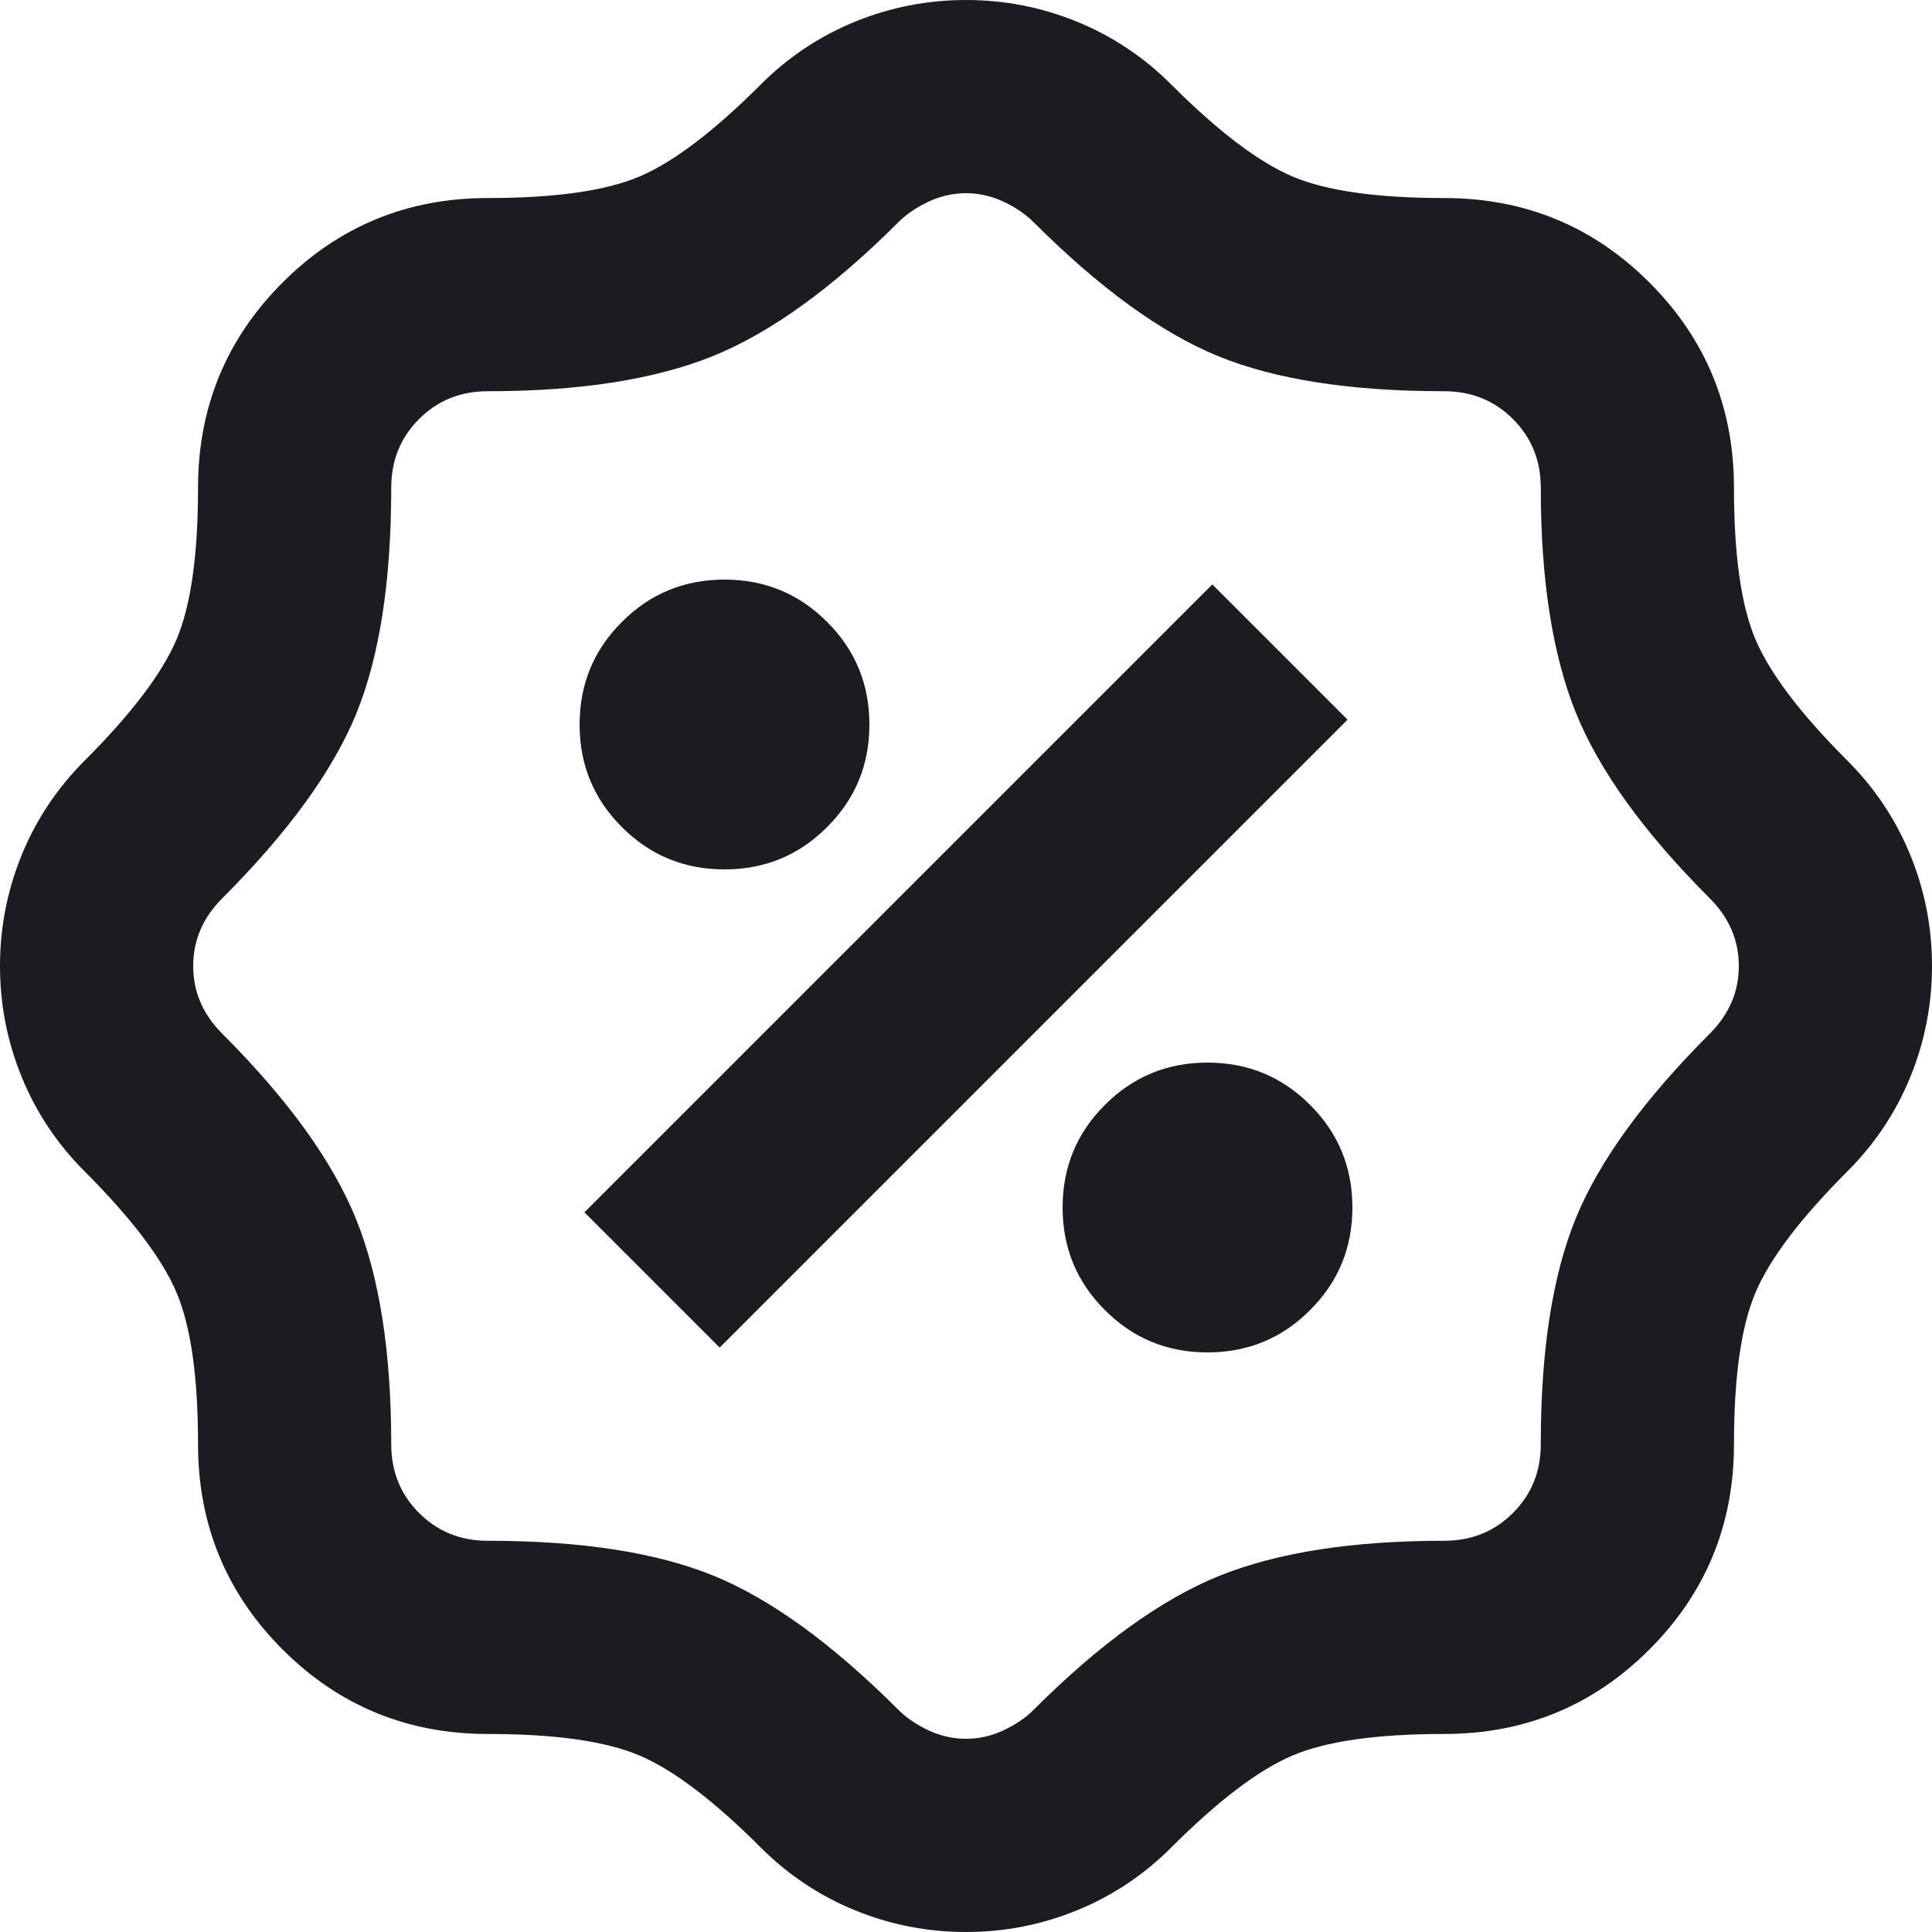
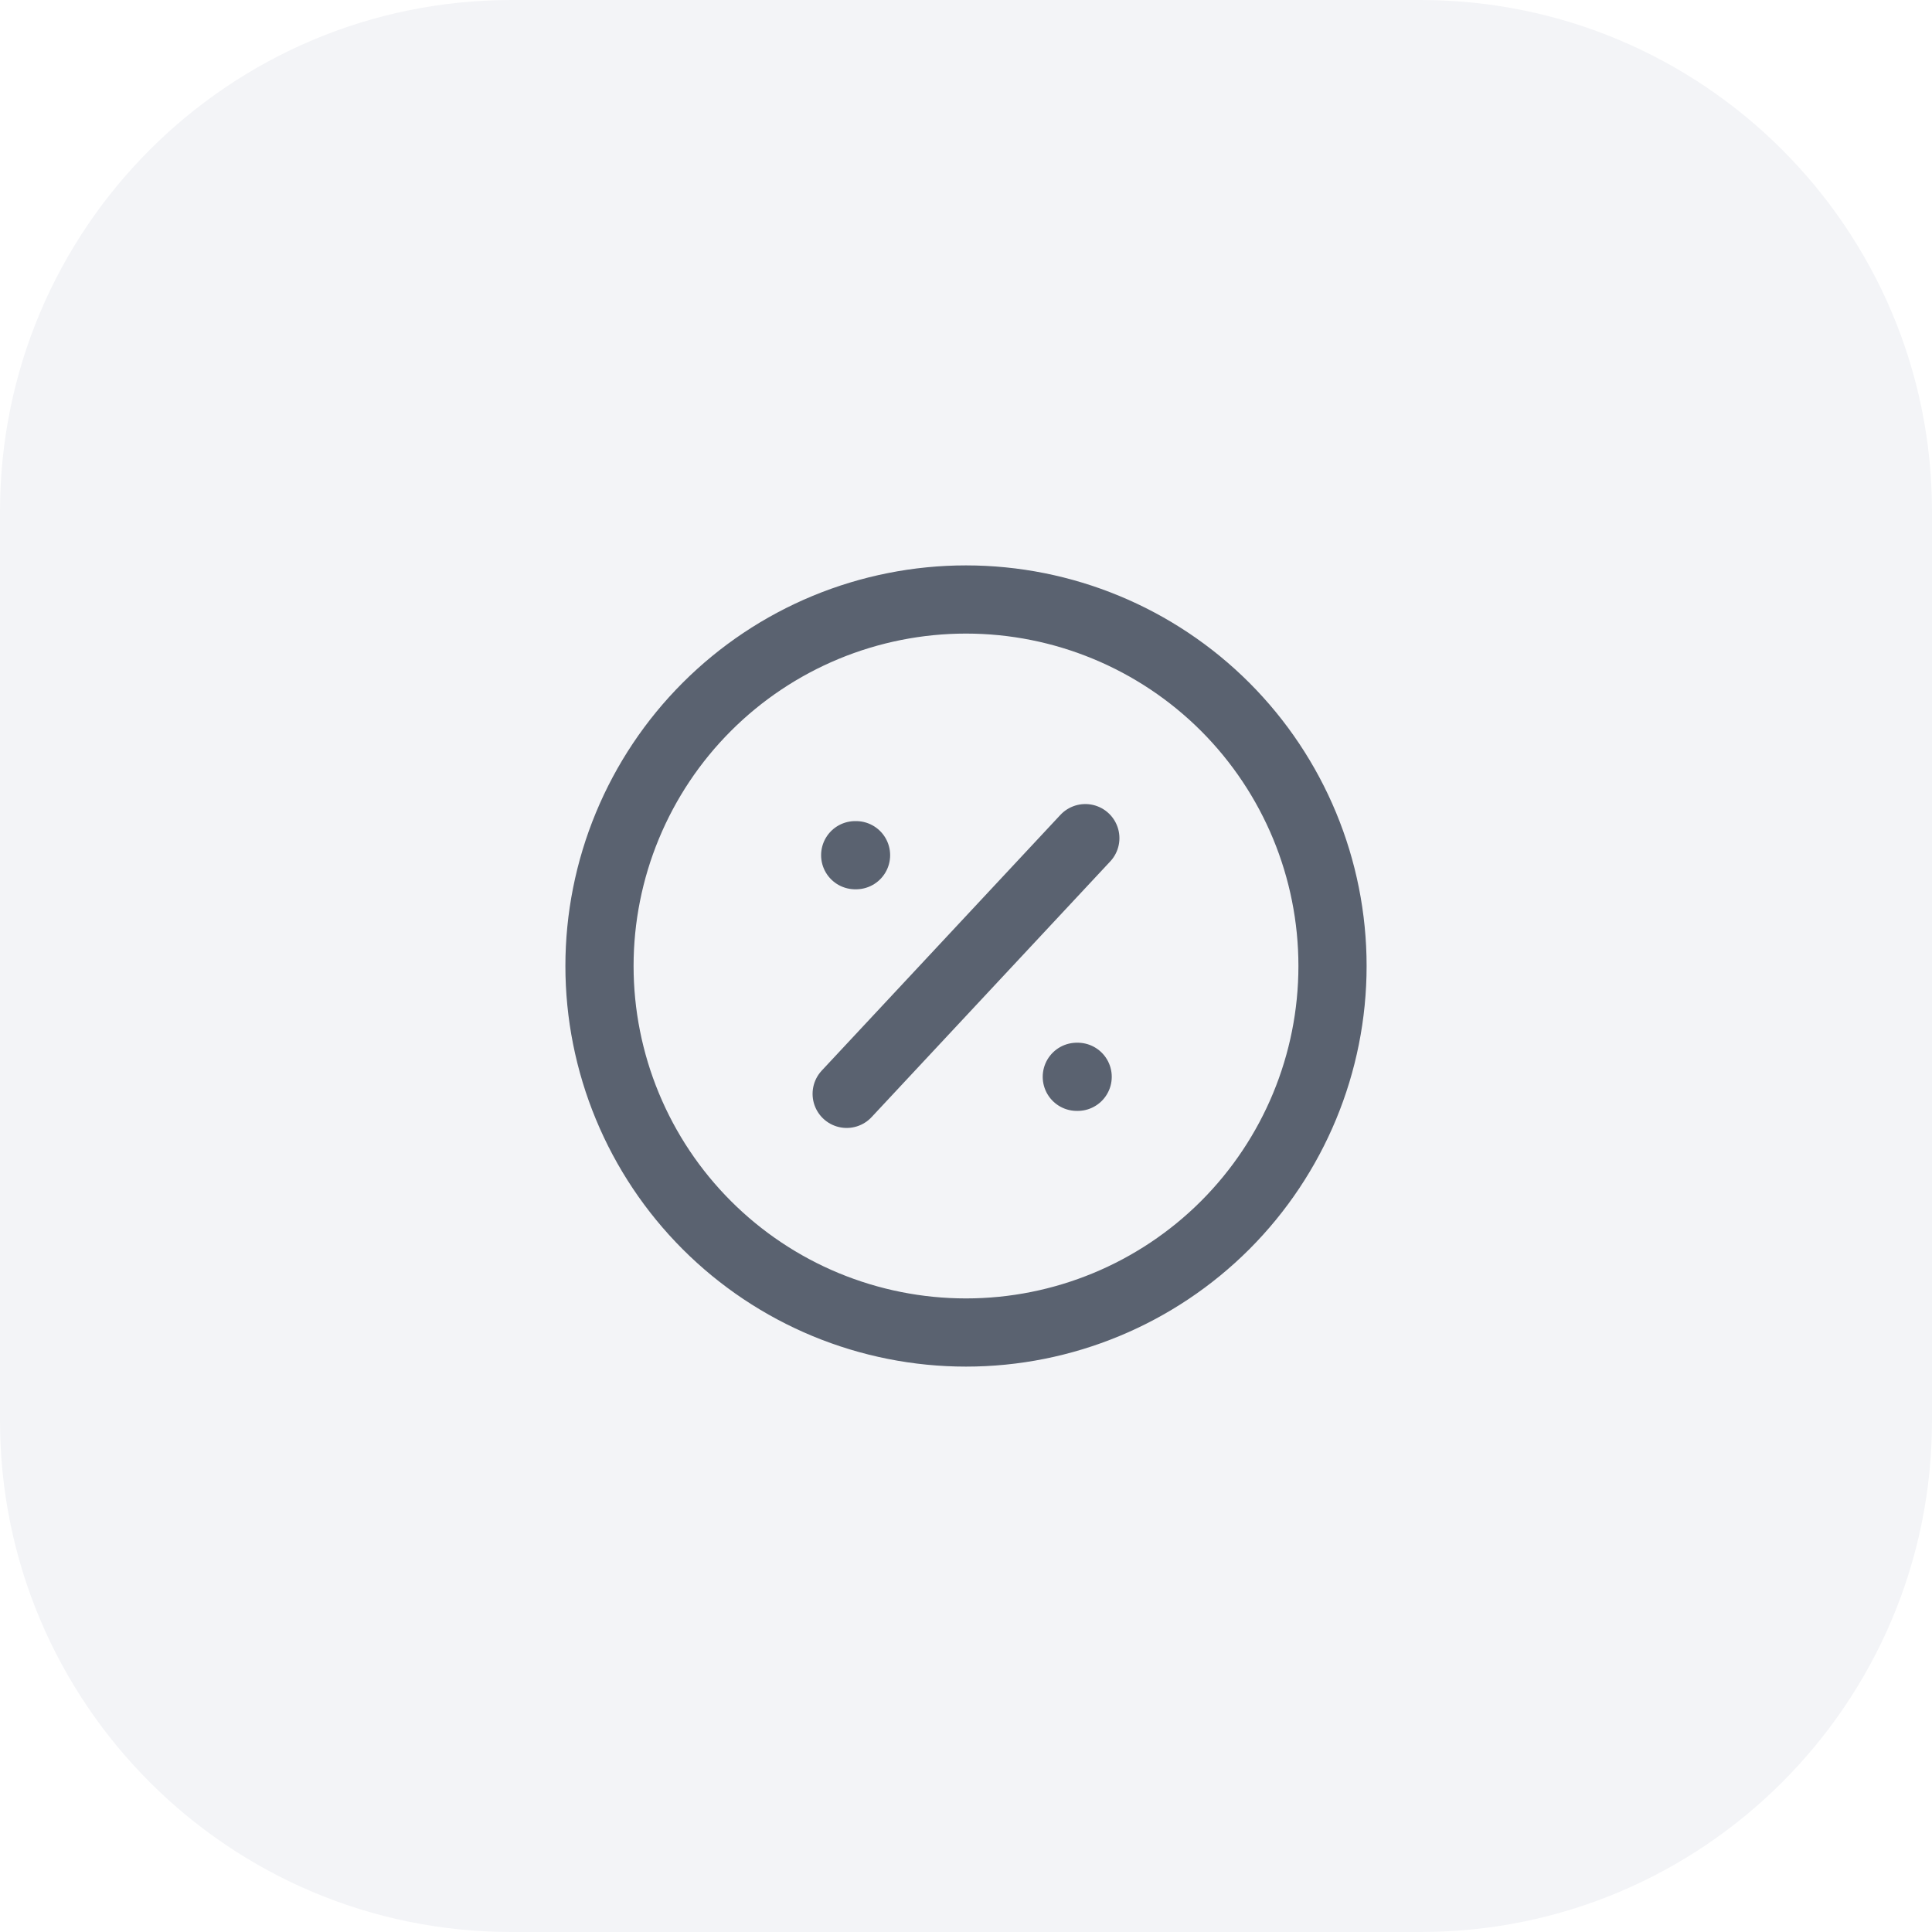
- <svg xmlns="http://www.w3.org/2000/svg" width="20" height="20" viewBox="0 0 20 20" fill="none">
-   <path d="M10 20C9.6 20 9.217 19.925 8.85 19.775C8.483 19.625 8.158 19.408 7.875 19.125C7.392 18.642 6.975 18.325 6.625 18.175C6.275 18.025 5.75 17.95 5.05 17.95C4.217 17.95 3.508 17.658 2.925 17.075C2.342 16.492 2.05 15.783 2.05 14.95C2.05 14.25 1.975 13.725 1.825 13.375C1.675 13.025 1.358 12.608 0.875 12.125C0.592 11.842 0.375 11.517 0.225 11.15C0.075 10.783 0 10.4 0 10C0 9.6 0.075 9.217 0.225 8.85C0.375 8.483 0.592 8.158 0.875 7.875C1.358 7.392 1.675 6.975 1.825 6.625C1.975 6.275 2.05 5.75 2.05 5.05C2.05 4.217 2.342 3.508 2.925 2.925C3.508 2.342 4.217 2.05 5.05 2.05C5.75 2.05 6.275 1.975 6.625 1.825C6.975 1.675 7.392 1.358 7.875 0.875C8.158 0.592 8.483 0.375 8.85 0.225C9.217 0.075 9.6 0 10 0C10.4 0 10.783 0.075 11.15 0.225C11.517 0.375 11.842 0.592 12.125 0.875C12.608 1.358 13.025 1.675 13.375 1.825C13.725 1.975 14.25 2.05 14.95 2.05C15.783 2.05 16.492 2.342 17.075 2.925C17.658 3.508 17.95 4.217 17.95 5.05C17.95 5.75 18.025 6.275 18.175 6.625C18.325 6.975 18.642 7.392 19.125 7.875C19.408 8.158 19.625 8.483 19.775 8.85C19.925 9.217 20 9.6 20 10C20 10.4 19.925 10.783 19.775 11.15C19.625 11.517 19.408 11.842 19.125 12.125C18.642 12.608 18.325 13.025 18.175 13.375C18.025 13.725 17.95 14.25 17.95 14.95C17.95 15.783 17.658 16.492 17.075 17.075C16.492 17.658 15.783 17.95 14.95 17.95C14.25 17.95 13.725 18.025 13.375 18.175C13.025 18.325 12.608 18.642 12.125 19.125C11.842 19.408 11.517 19.625 11.15 19.775C10.783 19.925 10.4 20 10 20ZM10 18C10.133 18 10.262 17.971 10.387 17.913C10.512 17.854 10.617 17.783 10.7 17.7C11.383 17.017 12.025 16.554 12.625 16.312C13.225 16.071 14 15.95 14.95 15.95C15.233 15.95 15.471 15.854 15.662 15.662C15.854 15.471 15.95 15.233 15.95 14.95C15.95 13.983 16.071 13.204 16.312 12.613C16.554 12.021 17.017 11.383 17.7 10.7C17.9 10.5 18 10.267 18 10C18 9.733 17.9 9.5 17.7 9.3C17.017 8.617 16.554 7.975 16.312 7.375C16.071 6.775 15.95 6 15.95 5.05C15.95 4.767 15.854 4.529 15.662 4.338C15.471 4.146 15.233 4.05 14.95 4.05C13.983 4.05 13.204 3.929 12.613 3.688C12.021 3.446 11.383 2.983 10.7 2.3C10.617 2.217 10.512 2.146 10.387 2.087C10.262 2.029 10.133 2 10 2C9.867 2 9.738 2.029 9.613 2.087C9.488 2.146 9.383 2.217 9.3 2.3C8.617 2.983 7.975 3.446 7.375 3.688C6.775 3.929 6 4.05 5.05 4.05C4.767 4.05 4.529 4.146 4.338 4.338C4.146 4.529 4.05 4.767 4.05 5.05C4.05 6.017 3.929 6.796 3.688 7.388C3.446 7.979 2.983 8.617 2.3 9.3C2.1 9.5 2 9.733 2 10C2 10.267 2.1 10.5 2.3 10.7C2.983 11.383 3.446 12.025 3.688 12.625C3.929 13.225 4.05 14 4.05 14.95C4.05 15.233 4.146 15.471 4.338 15.662C4.529 15.854 4.767 15.95 5.05 15.95C6.017 15.95 6.796 16.071 7.388 16.312C7.979 16.554 8.617 17.017 9.3 17.7C9.383 17.783 9.488 17.854 9.613 17.913C9.738 17.971 9.867 18 10 18ZM12.5 14C12.917 14 13.271 13.854 13.562 13.562C13.854 13.271 14 12.917 14 12.5C14 12.083 13.854 11.729 13.562 11.438C13.271 11.146 12.917 11 12.5 11C12.083 11 11.729 11.146 11.438 11.438C11.146 11.729 11 12.083 11 12.5C11 12.917 11.146 13.271 11.438 13.562C11.729 13.854 12.083 14 12.5 14ZM7.45 13.95L13.95 7.45L12.55 6.05L6.05 12.55L7.45 13.95ZM8.562 8.562C8.854 8.271 9 7.917 9 7.5C9 7.083 8.854 6.729 8.562 6.438C8.271 6.146 7.917 6 7.5 6C7.083 6 6.729 6.146 6.438 6.438C6.146 6.729 6 7.083 6 7.5C6 7.917 6.146 8.271 6.438 8.562C6.729 8.854 7.083 9 7.5 9C7.917 9 8.271 8.854 8.562 8.562Z" fill="#1C1B1F" />
+ <svg xmlns="http://www.w3.org/2000/svg" width="34" height="34" viewBox="0 0 34 34" fill="none">
+   <rect width="34" height="34" rx="9" fill="#F3F4F7" />
+   <path d="M14.9 19.25L19.1 14.75M15.05 15.05H15.065M18.95 18.95H18.965M17 10.55C16.153 10.55 15.314 10.717 14.531 11.041C13.749 11.365 13.038 11.84 12.439 12.439C11.84 13.038 11.365 13.749 11.041 14.532C10.717 15.314 10.55 16.153 10.55 17C10.55 17.847 10.717 18.686 11.041 19.468C11.365 20.251 11.84 20.962 12.439 21.561C13.038 22.16 13.749 22.635 14.531 22.959C15.314 23.283 16.153 23.45 17 23.45C18.71 23.45 20.351 22.77 21.561 21.561C22.77 20.351 23.45 18.711 23.45 17C23.45 15.289 22.77 13.649 21.561 12.439C20.351 11.23 18.71 10.55 17 10.55Z" stroke="#5A6270" stroke-width="1.2" stroke-linecap="round" stroke-linejoin="round" />
</svg>
